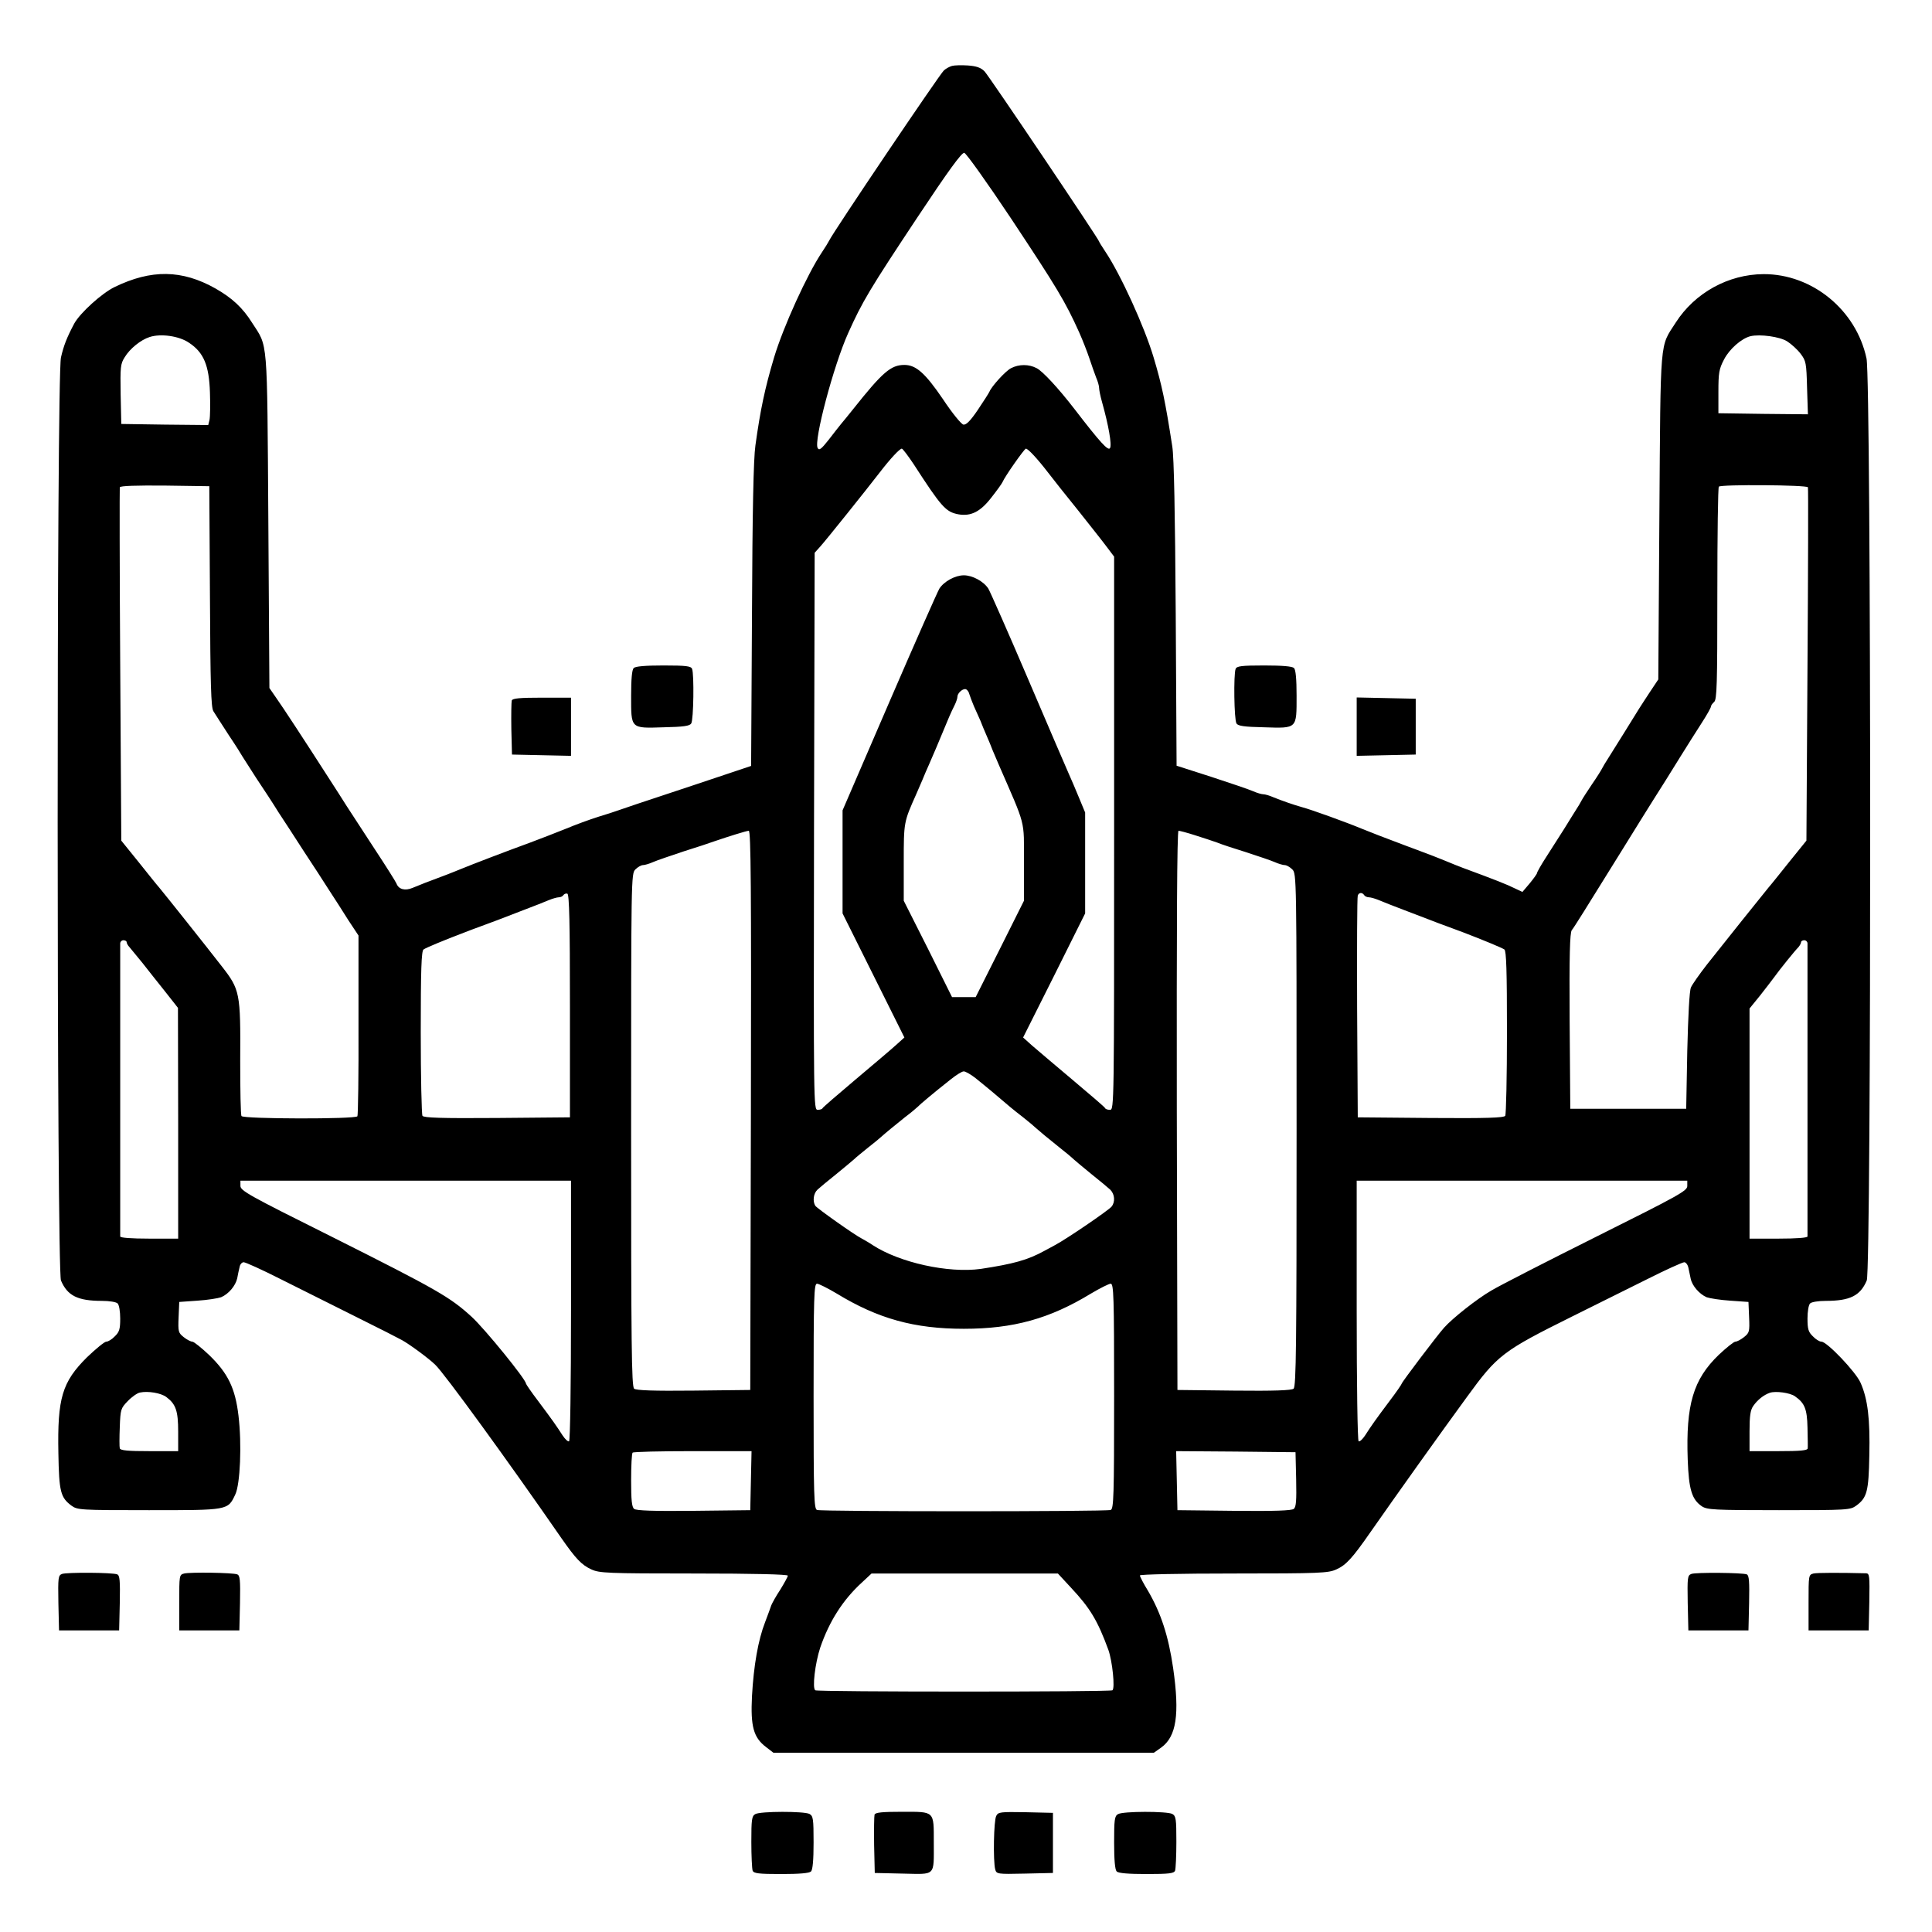
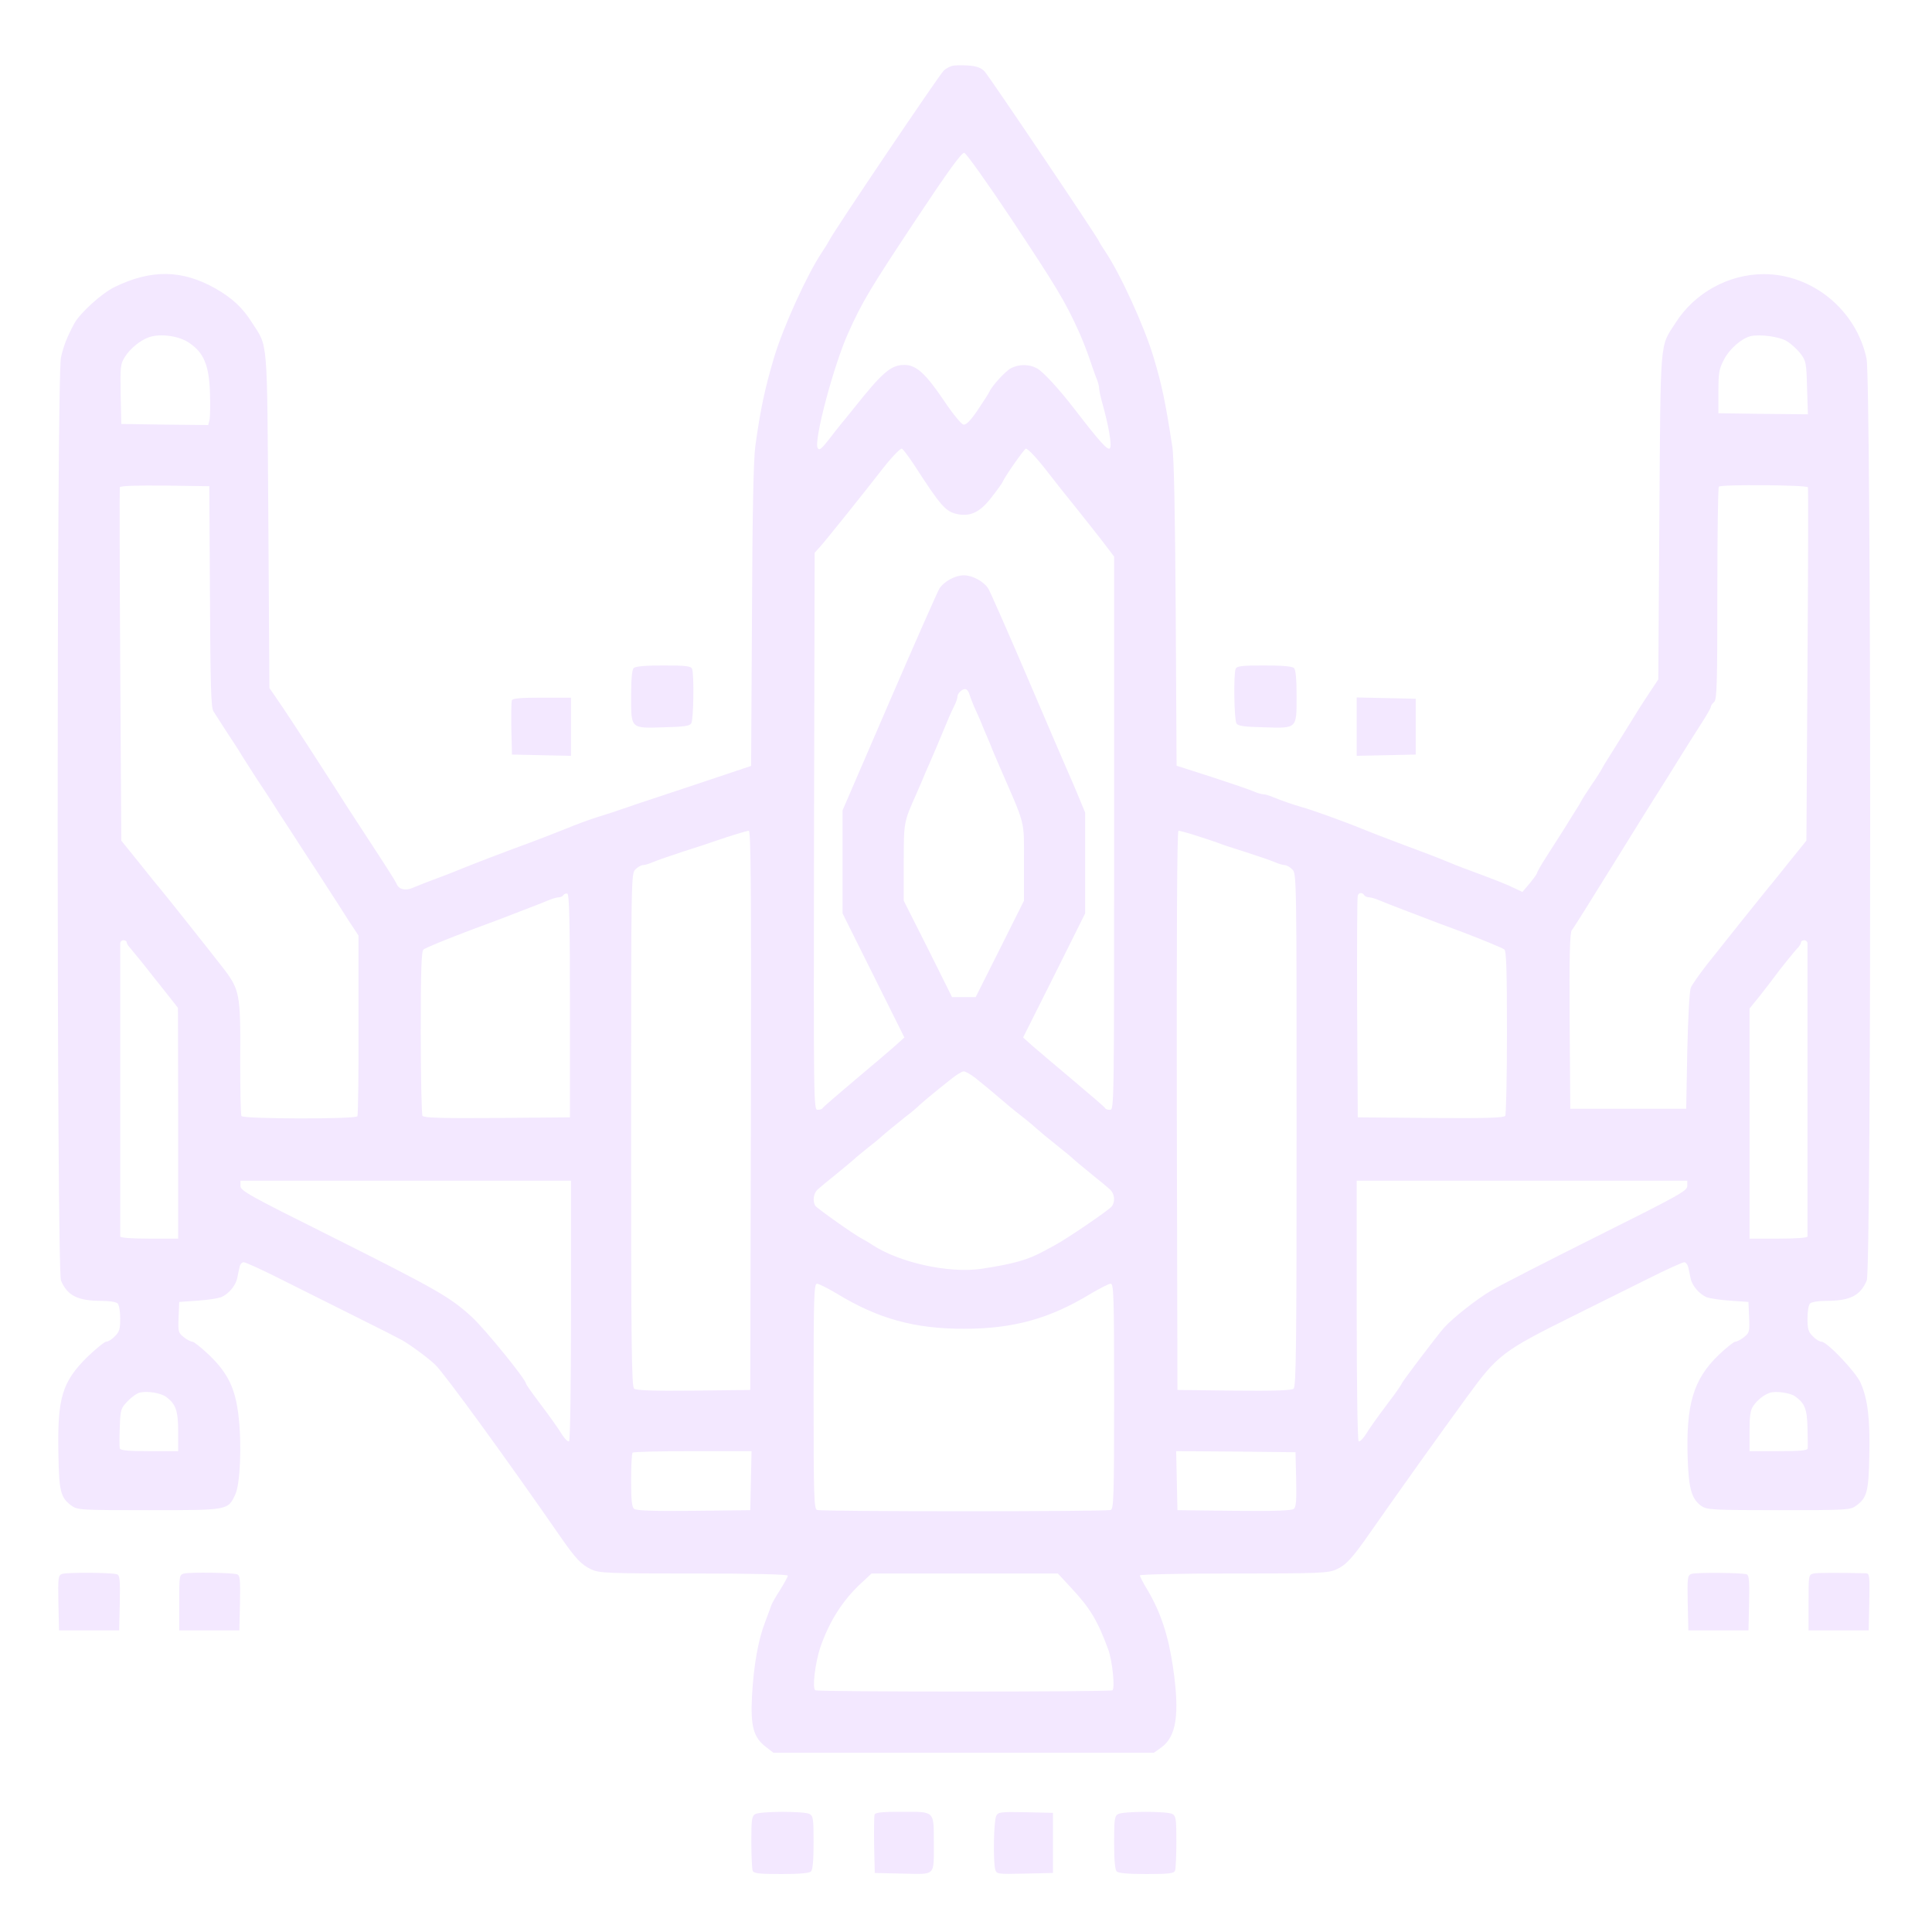
<svg xmlns="http://www.w3.org/2000/svg" width="1200" height="1200" viewBox="0 0 1200 1200" fill="none">
-   <path d="M591.333 40.933C589.867 41.333 587.6 42.533 586.267 43.733C583.6 46.133 517.6 144 515.067 149.333C514.533 150.4 512.533 153.733 510.533 156.667C501.333 170.4 486.533 202.933 480.8 222C475.067 241.2 472.267 254.533 469.2 276.667C468 284.933 467.333 317.467 467.067 382.133L466.533 475.733L432.267 487.2C392.933 500.267 390.4 501.067 384 503.333C381.467 504.267 376 506 372 507.2C365.333 509.333 358.133 512 351.333 514.8C347.067 516.533 334.4 521.467 329.333 523.333C313.6 529.067 293.467 536.8 286 539.867C284.533 540.533 280.933 541.867 278 543.067C265.467 547.733 260.4 549.733 256.267 551.467C251.6 553.467 247.6 552.4 246.267 548.8C245.867 547.733 239.733 538 232.533 527.067C225.467 516.267 217.733 504.267 215.333 500.667C213.067 496.933 208.133 489.467 204.667 484C189.6 460.533 175.467 438.933 171.467 433.333L167.333 427.333L166.667 323.333C165.867 207.733 166.533 216 156.533 200.4C150.667 191.067 144.133 185.067 133.867 179.2C113.067 167.467 94 167.2 71.2 178.267C63.2 182.133 49.733 194.4 46.133 200.933C41.467 209.733 39.6 214.533 37.867 222C35.067 234.4 35.2 788.667 37.867 795.333C41.867 804.8 48.267 808 63.333 808C67.867 808 72.133 808.667 73.067 809.6C74 810.533 74.667 814.667 74.667 818.933C74.667 825.467 74.133 827.333 71.333 830C69.6 831.867 67.2 833.333 66 833.333C64.933 833.333 59.6 837.733 54.133 842.933C38.533 858.4 35.6 868.4 36.267 902.667C36.667 926.533 37.6 930.133 44.4 935.2C48.133 937.867 49.6 938 92.4 938C142 938 141.467 938.133 146.133 928.267C149.2 921.867 150.267 897.067 148.133 879.333C146.133 862.267 141.6 852.933 129.867 841.6C125.067 837.067 120.4 833.333 119.467 833.333C118.533 833.333 116.133 832.133 114.133 830.533C110.8 827.867 110.533 827.2 110.933 818.133L111.333 808.667L122.667 807.867C128.933 807.467 135.467 806.4 137.333 805.733C142 803.733 146.267 798.667 147.333 794C147.733 791.733 148.4 788.667 148.8 787.067C149.067 785.333 150.267 784 151.333 784C152.533 784 162.8 788.667 174.4 794.533C185.867 800.267 206.933 810.8 221.067 817.867C235.333 824.933 248.133 831.467 249.733 832.4C254.533 835.067 266.133 843.6 270.267 847.6C275.733 852.667 315.467 907.333 348.667 955.333C357.6 968.133 361.2 972 367.333 974.8C372.267 977.067 377.067 977.333 431.067 977.333C468.267 977.333 489.333 977.867 489.333 978.667C489.333 979.333 487.2 983.2 484.667 987.333C482 991.333 479.6 995.733 479.067 997.067C478.667 998.267 476.933 1003.07 475.2 1007.6C470.933 1018.53 468.133 1034.4 467.067 1053.6C466.133 1072.27 468 1079.2 475.733 1085.07L480.4 1088.67H598.533H716.667L721.2 1085.47C730.667 1078.67 732.8 1064.93 728.667 1036.13C725.733 1016 721.067 1001.87 713.067 988.133C710.267 983.6 708 979.2 708 978.533C708 977.867 732.8 977.333 766.4 977.333C819.867 977.333 825.067 977.067 830 974.8C836 972.133 839.867 968 851.333 951.467C867.733 928 893.867 891.333 911.2 867.6C930.133 841.6 933.2 839.2 976.667 817.6C990.667 810.667 1011.47 800.267 1023.07 794.533C1034.67 788.667 1045.07 784 1046.13 784C1047.07 784 1048.27 785.467 1048.67 787.333C1049.07 789.2 1049.73 792.267 1050.13 794.267C1051.07 798.667 1055.47 803.733 1060 805.733C1061.87 806.4 1068.4 807.467 1074.67 807.867L1086 808.667L1086.4 818.133C1086.8 827.2 1086.53 827.867 1083.2 830.533C1081.2 832.133 1078.8 833.333 1077.87 833.333C1076.93 833.333 1072.27 837.067 1067.47 841.6C1051.73 856.8 1047.07 872.4 1048.27 906.533C1048.93 925.067 1050.8 931.333 1057.07 935.6C1060.4 937.733 1064.4 938 1104.93 938C1147.73 938 1149.2 937.867 1152.93 935.2C1159.6 930.267 1160.67 926.533 1161.07 904C1161.6 881.6 1160.13 868.933 1155.6 858.8C1152.67 852.133 1134.8 833.333 1131.33 833.333C1130.13 833.333 1127.73 831.867 1126 830C1123.2 827.333 1122.67 825.467 1122.67 818.933C1122.67 814.667 1123.33 810.533 1124.27 809.6C1125.2 808.667 1129.47 808 1134 808C1149.07 808 1155.47 804.8 1159.47 795.333C1162.4 788.267 1162.27 236.667 1159.33 222.667C1152.93 192.533 1125.6 170.133 1095.33 170.267C1073.47 170.4 1052.67 181.867 1040.8 200.4C1030.8 216 1031.47 208 1030.67 320.667L1030 422L1024.67 430C1021.73 434.4 1018.8 439.067 1018 440.267C1016.27 443.2 1001.33 467.067 998.4 471.733C997.067 473.733 995.6 476.267 995.067 477.333C994.533 478.4 991.733 482.933 988.667 487.333C985.6 491.867 982.8 496.267 982.267 497.333C981.733 498.4 980.267 500.933 978.933 502.933C977.733 504.933 974.267 510.267 971.467 514.933C968.533 519.6 963.6 527.333 960.4 532.267C957.2 537.2 954.667 541.733 954.667 542.267C954.667 542.8 952.533 545.733 950.133 548.667L945.6 554L941.067 551.867C936 549.333 928.533 546.4 908.667 539.067C905.733 538 901.6 536.267 899.333 535.333C897.2 534.4 892.933 532.8 890 531.6C887.067 530.533 882.133 528.667 879.067 527.467C875.867 526.267 871.067 524.533 868.4 523.467C862.533 521.333 849.867 516.4 846 514.8C836.4 510.8 814.667 502.933 808.667 501.333C803.467 499.867 796.533 497.467 790.933 495.2C788.533 494.133 785.733 493.333 784.667 493.333C783.6 493.333 780.8 492.533 778.4 491.467C776 490.4 764.267 486.4 752.4 482.533L730.8 475.6L730.267 381.467C729.867 318.533 729.2 284 728.133 277.333C723.733 248.933 721.733 239.467 716.533 222C710.8 202.8 696 170.4 686.533 156.267C684.4 153.067 682.667 150.267 682.667 150C682.667 148.8 614.133 46.933 611.467 44.267C609.2 42 606.533 41.067 601.2 40.667C597.2 40.4 592.8 40.533 591.333 40.933ZM627.733 135.333C656.267 178.4 661.6 187.067 670.4 206.667C672.533 211.467 675.333 218.667 676.667 222.667C678 226.667 679.867 232 680.8 234.4C681.867 236.8 682.667 239.733 682.667 240.933C682.667 242.133 683.467 246.133 684.533 249.867C688.533 264.133 690.667 276.267 689.467 278.267C688.4 280.4 683.333 274.8 667.333 254C657.467 241.2 647.6 230.533 643.867 228.667C639.067 226.133 632.933 226.133 628 228.667C624.533 230.4 615.867 240 614.533 243.333C614.267 244 611.067 249.067 607.467 254.4C602.8 261.333 600.133 264 598.4 263.733C597.067 263.467 591.467 256.667 585.733 248C574.667 231.733 568.933 226.667 561.733 226.667C553.333 226.667 548.133 231.2 530 254C527.067 257.6 523.733 261.867 522.4 263.333C521.2 264.8 517.733 269.2 514.667 273.2C510.133 278.933 508.8 280 507.867 278.267C505.333 273.867 517.733 227.067 526.8 206.933C535.6 187.333 540.133 179.733 569.867 134.933C589.067 106 597.333 94.667 598.933 94.933C600.133 95.2 613.067 113.333 627.733 135.333ZM117.467 212.933C126.533 218.933 129.867 226.933 130.4 243.733C130.667 251.333 130.533 258.933 130.133 260.8L129.333 264L102.267 263.733L75.333 263.333L74.933 244.933C74.667 228 74.8 226 77.467 221.867C80.667 216.533 87.467 211.067 92.933 209.333C99.867 207.067 111.333 208.667 117.467 212.933ZM1110 212C1112.53 213.6 1116.4 217.067 1118.4 219.733C1121.73 224.133 1122 225.333 1122.4 240.933L1122.93 257.333L1095.07 257.067L1067.33 256.667V243.333C1067.33 231.6 1067.73 229.2 1070.8 223.333C1074.13 216.8 1081.73 210.133 1087.33 208.8C1093.2 207.467 1105.33 209.067 1110 212ZM567.467 288.267C584.8 315.067 587.467 318 595.333 319.467C603.067 320.8 608.933 317.867 615.733 309.067C619.2 304.667 622.267 300.4 622.667 299.467C624 296.133 636.267 278.667 637.2 278.667C638.533 278.667 644.267 284.8 650.933 293.467C654.133 297.6 662.4 308.133 669.467 316.8C676.4 325.6 684.4 335.6 687.067 339.2L692 345.733V517.467C692 686 692 689.333 689.467 689.333C688 689.333 686.667 688.933 686.4 688.267C686.267 687.733 677.067 679.867 666.133 670.667C655.2 661.467 643.867 651.867 640.8 649.2L635.467 644.4L654.8 605.867L674 567.333V536V504.667L670.133 495.333C668 490.133 665.2 483.6 663.867 480.667C662.533 477.733 651.2 451.333 638.667 422C626.133 392.667 614.933 367.333 613.867 365.6C610.933 361.067 604 357.333 598.667 357.333C593.333 357.333 586.4 361.067 583.467 365.6C582.4 367.333 568.4 398.933 552.4 436L523.333 503.333V535.333V567.333L542.533 605.867L561.733 644.4L556.4 649.2C553.467 651.867 542.133 661.467 531.2 670.667C520.267 679.867 511.2 687.733 510.933 688.267C510.667 688.933 509.333 689.333 507.867 689.333C505.333 689.333 505.333 686.4 505.6 516.267L506 343.333L509.6 339.333C513.733 334.667 537.867 304.533 546.4 293.467C553.067 284.8 558.8 278.667 560.133 278.667C560.667 278.667 564 283.067 567.467 288.267ZM130.4 370.4C130.667 425.467 131.067 439.333 132.533 441.733C133.467 443.333 137.867 450 142.133 456.667C146.533 463.2 150.267 469.2 150.667 470C151.067 470.667 154.933 476.667 159.2 483.333C163.6 489.867 169.867 499.467 173.067 504.667C176.4 509.733 183.467 520.533 188.667 528.667C194 536.667 200.933 547.467 204.267 552.667C207.6 557.733 213.067 566.267 216.4 571.6L222.667 581.067V636.533C222.8 667.067 222.4 692.667 222 693.333C220.8 695.2 151.067 695.067 150 693.2C149.467 692.533 149.2 677.067 149.2 658.933C149.467 616.533 149.067 614.667 137.6 600C128.4 588.133 102.933 556.133 98.933 551.333C97.6 549.867 91.867 542.667 86 535.333L75.333 522.133L74.667 413.067C74.267 353.067 74.267 303.333 74.4 302.667C74.8 301.733 84.667 301.467 102.4 301.6L130 302L130.4 370.4ZM1122.93 302.667C1123.2 303.333 1123.07 353.067 1122.67 413.067L1122 522.133L1111.33 535.333C1105.47 542.667 1099.73 549.867 1098.4 551.333C1095.2 555.2 1070.13 586.533 1060.13 599.2C1055.47 605.2 1051.07 611.467 1050.27 613.333C1049.33 615.333 1048.53 630.933 1048 652.667L1047.33 688.667H1011.33H975.333L974.933 634.133C974.667 593.733 975.067 579.2 976.267 577.733C977.733 576 984.4 565.2 1006.93 528.933C1012.27 520.267 1017.6 511.733 1018.67 510C1019.73 508.267 1023.33 502.533 1026.67 497.2C1030 492 1033.6 486.267 1034.67 484.533C1035.73 482.8 1039.87 476.133 1043.87 469.733C1047.87 463.333 1053.73 454 1056.93 449.067C1060.13 444.133 1062.67 439.6 1062.67 438.933C1062.67 438.267 1063.6 436.933 1064.67 436C1066.4 434.533 1066.67 425.467 1066.67 368.667C1066.67 332.667 1067.07 302.667 1067.6 302.267C1069.07 300.8 1122.4 301.2 1122.93 302.667ZM602 430.933C602.533 432.667 603.867 436.133 604.933 438.667C606.133 441.2 607.867 445.333 608.933 447.6C609.867 450 611.6 454.267 612.8 456.933C614 459.733 615.733 463.733 616.533 466C617.467 468.133 619.2 472.267 620.4 475.067C637.333 514 636 508.533 636 535.6V559.467L621.067 589.333L606 619.333H598.667H591.333L576.4 589.333L561.333 559.467V535.6C561.333 510.533 561.333 510.667 569.067 493.333C570.133 490.8 572 486.667 572.933 484.4C573.867 482 575.733 477.733 576.933 475.067C580.4 467.2 582.933 461.067 584.933 456.267C588.533 447.467 590.933 441.867 592.8 438.267C593.867 436.133 594.667 433.733 594.667 432.8C594.667 430.667 597.467 428 599.467 428C600.4 428 601.6 429.333 602 430.933ZM466.4 689.6L466 863.333L430.8 863.733C406 864 395.067 863.6 393.867 862.533C392.267 861.2 392 835.2 392 701.867C392 544.4 392 542.667 394.667 540C396.133 538.533 398.267 537.333 399.333 537.333C400.4 537.333 403.2 536.533 405.6 535.467C408 534.4 416.667 531.467 424.667 528.8C432.8 526.267 441.2 523.467 443.333 522.667C453.067 519.333 463.467 516.133 465.067 516C466.4 516 466.667 551.2 466.4 689.6ZM742.267 518.8C747.333 520.4 753.467 522.4 756 523.333C758.533 524.4 766.667 527.067 774 529.333C781.333 531.733 789.333 534.4 791.733 535.467C794.133 536.533 796.933 537.333 798 537.333C799.067 537.333 801.2 538.533 802.667 540C805.333 542.667 805.333 544.4 805.333 701.867C805.333 835.2 805.067 861.2 803.467 862.533C802.267 863.6 791.333 864 766.533 863.733L731.333 863.333L730.933 689.6C730.8 576.533 731.067 516 732 516C732.667 516 737.333 517.2 742.267 518.8ZM354 624.8V694L308.8 694.4C273.467 694.667 263.333 694.267 262.4 693.067C261.867 692.133 261.333 668.8 261.333 641.2C261.333 602.533 261.733 590.667 263.067 589.733C264.533 588.667 275.733 584 288.4 579.2C291.067 578.133 295.733 576.4 298.667 575.333C301.6 574.267 306.267 572.533 309.067 571.467C311.733 570.4 319.067 567.6 325.333 565.2C331.6 562.8 338.533 560.133 340.933 559.067C343.2 558.133 346 557.333 347.067 557.333C348.267 557.333 349.6 556.667 350 555.867C350.533 555.2 351.6 554.8 352.4 555.067C353.6 555.467 354 573.467 354 624.8ZM847.333 556C847.733 556.667 849.067 557.333 850.267 557.333C851.333 557.333 854.133 558.133 856.4 559.067C858.8 560.133 865.733 562.8 872 565.2C878.267 567.6 885.6 570.4 888.4 571.467C891.067 572.533 895.733 574.267 898.667 575.333C901.6 576.4 906.267 578.133 909.067 579.2C921.6 584 932.8 588.667 934.4 589.733C935.6 590.667 936 602.533 936 641.2C936 668.8 935.467 692.133 934.933 693.067C934 694.267 923.867 694.667 888.533 694.4L843.333 694L842.933 626C842.8 588.533 842.933 557.2 843.333 556.267C844 554.267 846.133 554.133 847.333 556ZM78.667 585.2C78.667 585.867 79.467 587.333 80.4 588.267C81.2 589.2 84.8 593.6 88.4 598C91.867 602.4 98.267 610.533 102.667 616L110.533 626L110.667 697.6V769.333H92.667C81.6 769.333 74.667 768.8 74.667 768C74.667 767.2 74.667 726.4 74.667 677.333C74.667 628.133 74.667 587.067 74.667 586C74.667 584.933 75.6 584 76.667 584C77.733 584 78.667 584.533 78.667 585.2ZM1122.67 586C1122.67 587.067 1122.67 628.133 1122.67 677.333C1122.67 726.4 1122.67 767.2 1122.67 768C1122.67 768.8 1115.73 769.333 1104.67 769.333H1086.67V697.867V626.4L1093.07 618.533C1096.53 614.133 1100.53 608.933 1102 606.933C1105.33 602.267 1114.8 590.533 1117.07 588.267C1117.87 587.333 1118.67 585.867 1118.67 585.2C1118.67 584.533 1119.6 584 1120.67 584C1121.73 584 1122.67 584.933 1122.67 586ZM605.867 669.6C608.8 672 613.467 675.733 616.133 678C626.933 687.2 628.933 688.933 635.333 693.867C639.067 696.8 642.667 699.867 643.467 700.667C645.867 702.8 650.8 706.933 658 712.667C661.733 715.6 665.6 718.8 666.8 720C668 721.067 673.067 725.333 678 729.333C683.067 733.333 688.267 737.733 689.6 738.933C692.4 741.733 692.8 746.533 690.4 749.467C688.4 751.867 662.4 769.6 655.333 773.333C653.867 774.133 650.933 775.733 648.667 776.933C638.267 782.667 629.333 785.067 609.2 788.133C589.067 790.933 558.8 784.267 542 773.333C539.867 771.867 536.8 770.133 535.333 769.333C530.8 767.067 507.467 750.533 506.4 748.933C504.667 746.133 505.2 741.333 507.733 738.933C509.067 737.733 514.267 733.333 519.333 729.333C524.267 725.333 529.333 721.067 530.533 720C531.733 718.8 535.733 715.6 539.333 712.667C543.067 709.733 546.667 706.8 547.467 706C550.133 703.6 555.2 699.467 562 694C565.733 691.2 569.333 688.133 570 687.467C571.333 686 579.733 678.933 590.533 670.4C593.867 667.733 597.467 665.467 598.533 665.467C599.467 665.333 602.8 667.2 605.867 669.6ZM354.667 813.867C354.667 860.4 354.133 894.8 353.467 895.2C352.8 895.6 351.067 894 349.467 891.6C345.6 885.6 343.2 882.133 334.4 870.4C330.133 864.8 326.667 859.733 326.667 859.333C326.667 856.8 301.333 825.6 292.933 817.867C279.467 805.6 271.867 801.2 205.733 768C154.4 742.4 149.333 739.6 149.333 736.533V733.333H252H354.667V813.867ZM1048 736.667C1048 739.6 1043.07 742.4 991.733 768C960.8 783.467 931.333 798.533 926.267 801.6C917.467 806.667 902.133 818.8 896.933 824.667C892.533 829.6 870.667 858.533 870.667 859.333C870.667 859.733 867.2 864.8 862.933 870.4C854.133 882.133 851.733 885.6 847.867 891.6C846.267 894 844.533 895.6 843.867 895.2C843.2 894.8 842.667 860.4 842.667 813.867V733.333H945.333H1048V736.667ZM519.733 803.467C545.333 819.067 567.867 825.333 598.667 825.333C629.467 825.333 652 819.067 677.6 803.467C683.2 800.133 688.8 797.333 689.867 797.333C691.733 797.333 692 804.667 692 867.2C692 929.6 691.733 937.2 689.867 937.867C687.2 938.933 510.133 938.933 507.467 937.867C505.6 937.2 505.333 929.6 505.333 867.2C505.333 804.667 505.6 797.333 507.467 797.333C508.533 797.333 514.133 800.133 519.733 803.467ZM103.333 867.733C109.2 872.133 110.667 876.267 110.667 889.2V901.333H92.8C79.733 901.333 74.8 900.933 74.4 899.6C74.133 898.8 74.133 892.8 74.4 886.4C74.8 875.333 75.067 874.667 79.333 870.267C81.867 867.6 85.333 865.2 86.933 864.933C91.867 863.867 100 865.2 103.333 867.733ZM1114.8 867.2C1120.93 871.467 1122.4 875.067 1122.67 886.667C1122.8 892.933 1122.93 898.8 1122.8 899.6C1122.67 900.933 1118.13 901.333 1104.67 901.333H1086.67V888.933C1086.67 879.467 1087.2 875.867 1088.93 873.333C1091.6 869.467 1095.47 866.4 1099.33 865.067C1102.93 863.867 1111.73 865.067 1114.8 867.2ZM466.4 919.6L466 938L430.8 938.4C406 938.667 395.067 938.267 393.867 937.2C392.4 936 392 931.6 392 919.333C392 910.4 392.4 902.667 392.933 902.267C393.333 901.733 410.133 901.333 430.267 901.333H466.8L466.4 919.6ZM805.067 918.8C805.333 932 805.067 936 803.6 937.2C802.267 938.267 791.733 938.667 766.533 938.4L731.333 938L730.933 919.6L730.533 901.333L767.6 901.6L804.667 902L805.067 918.8ZM665.333 986.267C677.067 998.8 681.733 1006.53 688.4 1024.67C690.933 1031.73 692.667 1048.8 690.933 1049.87C689.067 1050.93 508.267 1050.93 506.4 1049.87C504.4 1048.67 506.267 1033.07 509.467 1023.33C515.067 1007.07 523.467 993.733 535.467 982.8L541.333 977.333H599.2H657.067L665.333 986.267Z" fill="black" />
-   <path d="M393.6 414.933C392.533 416 392 421.733 392 432.133C392 452.8 391.467 452.4 412.267 451.733C424.533 451.467 428.4 450.933 429.333 449.333C430.8 447.2 431.2 418.8 429.867 415.467C429.2 413.733 426.267 413.333 412.133 413.333C400.8 413.333 394.667 413.867 393.6 414.933Z" fill="black" />
-   <path d="M767.467 415.467C766.133 418.8 766.533 447.2 768 449.333C768.933 450.933 772.8 451.467 785.067 451.733C805.867 452.4 805.333 452.8 805.333 432.133C805.333 421.733 804.8 416 803.733 414.933C802.667 413.867 796.533 413.333 785.2 413.333C771.067 413.333 768.133 413.733 767.467 415.467Z" fill="black" />
-   <path d="M317.867 435.067C317.6 436 317.467 444 317.6 452.8L318 468.667L336.4 469.067L354.667 469.467V451.333V433.333H336.667C322.933 433.333 318.4 433.733 317.867 435.067Z" fill="black" />
-   <path d="M842.667 451.333V469.467L861.067 469.067L879.333 468.667V451.333V434L861.067 433.6L842.667 433.2V451.333Z" fill="black" />
-   <path d="M38.533 977.6C36.133 978.533 36 979.733 36.267 995.6L36.666 1012.67H55.333H74L74.4 995.6C74.666 981.733 74.4 978.533 72.8 977.867C69.867 976.667 41.467 976.533 38.533 977.6Z" fill="black" />
-   <path d="M114.4 977.333C111.333 978.133 111.333 978.4 111.333 995.333V1012.67H130H148.667L149.067 995.6C149.333 981.2 149.067 978.533 147.333 977.867C144.667 976.8 118.4 976.4 114.4 977.333Z" fill="black" />
-   <path d="M1050.53 977.6C1048.13 978.533 1048 979.733 1048.27 995.6L1048.67 1012.67H1067.33H1086L1086.4 995.6C1086.67 982.4 1086.4 978.4 1084.93 977.867C1082.13 976.8 1053.33 976.533 1050.53 977.6Z" fill="black" />
-   <path d="M1126.4 977.333C1123.33 978.133 1123.33 978.4 1123.33 995.333V1012.67H1142H1160.67L1161.07 994.933C1161.33 978.8 1161.2 977.333 1159.07 977.2C1142.93 976.8 1128.93 976.8 1126.4 977.333Z" fill="black" />
-   <path d="M469.067 1126.8C466.933 1128 466.667 1130.27 466.667 1144C466.667 1152.67 467.067 1160.67 467.467 1161.87C468.133 1163.6 471.067 1164 485.2 1164C496.533 1164 502.667 1163.47 503.733 1162.4C504.8 1161.33 505.333 1155.33 505.333 1144.4C505.333 1129.6 505.067 1128 502.8 1126.67C499.467 1124.93 472.133 1124.93 469.067 1126.8Z" fill="black" />
-   <path d="M543.2 1127.07C542.933 1128 542.8 1136.53 542.933 1146.13L543.333 1163.33L560.8 1163.73C581.467 1164.13 580 1165.73 580 1144.27C580 1124.67 580.667 1125.33 560.533 1125.33C548.133 1125.33 543.733 1125.73 543.2 1127.07Z" fill="black" />
-   <path d="M618.8 1127.87C617.2 1130.67 616.8 1156 618.133 1161.07C618.933 1164 619.333 1164.13 636.533 1163.73L654 1163.33V1144.67V1126L637.067 1125.6C621.333 1125.33 620 1125.47 618.8 1127.87Z" fill="black" />
-   <path d="M694.4 1126.8C692.267 1128 692 1130.27 692 1144.4C692 1155.33 692.533 1161.33 693.6 1162.4C694.667 1163.47 700.8 1164 712.133 1164C726.267 1164 729.2 1163.6 729.867 1161.87C730.267 1160.67 730.667 1152.67 730.667 1144C730.667 1129.6 730.4 1128 728.133 1126.67C724.8 1124.93 697.467 1124.93 694.4 1126.8Z" fill="black" />
+   <path d="M591.333 40.933C589.867 41.333 587.6 42.533 586.267 43.733C583.6 46.133 517.6 144 515.067 149.333C514.533 150.4 512.533 153.733 510.533 156.667C501.333 170.4 486.533 202.933 480.8 222C475.067 241.2 472.267 254.533 469.2 276.667C468 284.933 467.333 317.467 467.067 382.133L466.533 475.733L432.267 487.2C392.933 500.267 390.4 501.067 384 503.333C381.467 504.267 376 506 372 507.2C365.333 509.333 358.133 512 351.333 514.8C347.067 516.533 334.4 521.467 329.333 523.333C313.6 529.067 293.467 536.8 286 539.867C284.533 540.533 280.933 541.867 278 543.067C265.467 547.733 260.4 549.733 256.267 551.467C251.6 553.467 247.6 552.4 246.267 548.8C245.867 547.733 239.733 538 232.533 527.067C225.467 516.267 217.733 504.267 215.333 500.667C213.067 496.933 208.133 489.467 204.667 484C189.6 460.533 175.467 438.933 171.467 433.333L167.333 427.333L166.667 323.333C165.867 207.733 166.533 216 156.533 200.4C150.667 191.067 144.133 185.067 133.867 179.2C113.067 167.467 94 167.2 71.2 178.267C63.2 182.133 49.733 194.4 46.133 200.933C41.467 209.733 39.6 214.533 37.867 222C35.067 234.4 35.2 788.667 37.867 795.333C41.867 804.8 48.267 808 63.333 808C67.867 808 72.133 808.667 73.067 809.6C74 810.533 74.667 814.667 74.667 818.933C74.667 825.467 74.133 827.333 71.333 830C69.6 831.867 67.2 833.333 66 833.333C64.933 833.333 59.6 837.733 54.133 842.933C38.533 858.4 35.6 868.4 36.267 902.667C36.667 926.533 37.6 930.133 44.4 935.2C48.133 937.867 49.6 938 92.4 938C142 938 141.467 938.133 146.133 928.267C149.2 921.867 150.267 897.067 148.133 879.333C146.133 862.267 141.6 852.933 129.867 841.6C125.067 837.067 120.4 833.333 119.467 833.333C118.533 833.333 116.133 832.133 114.133 830.533C110.8 827.867 110.533 827.2 110.933 818.133L111.333 808.667L122.667 807.867C128.933 807.467 135.467 806.4 137.333 805.733C142 803.733 146.267 798.667 147.333 794C147.733 791.733 148.4 788.667 148.8 787.067C149.067 785.333 150.267 784 151.333 784C152.533 784 162.8 788.667 174.4 794.533C185.867 800.267 206.933 810.8 221.067 817.867C235.333 824.933 248.133 831.467 249.733 832.4C254.533 835.067 266.133 843.6 270.267 847.6C275.733 852.667 315.467 907.333 348.667 955.333C357.6 968.133 361.2 972 367.333 974.8C372.267 977.067 377.067 977.333 431.067 977.333C468.267 977.333 489.333 977.867 489.333 978.667C489.333 979.333 487.2 983.2 484.667 987.333C482 991.333 479.6 995.733 479.067 997.067C478.667 998.267 476.933 1003.07 475.2 1007.6C470.933 1018.53 468.133 1034.4 467.067 1053.6C466.133 1072.27 468 1079.2 475.733 1085.07L480.4 1088.67H598.533H716.667L721.2 1085.47C730.667 1078.67 732.8 1064.93 728.667 1036.13C725.733 1016 721.067 1001.87 713.067 988.133C710.267 983.6 708 979.2 708 978.533C708 977.867 732.8 977.333 766.4 977.333C819.867 977.333 825.067 977.067 830 974.8C836 972.133 839.867 968 851.333 951.467C867.733 928 893.867 891.333 911.2 867.6C930.133 841.6 933.2 839.2 976.667 817.6C990.667 810.667 1011.47 800.267 1023.07 794.533C1034.67 788.667 1045.07 784 1046.13 784C1047.07 784 1048.27 785.467 1048.67 787.333C1049.07 789.2 1049.73 792.267 1050.13 794.267C1051.07 798.667 1055.47 803.733 1060 805.733C1061.87 806.4 1068.4 807.467 1074.67 807.867L1086 808.667L1086.4 818.133C1086.8 827.2 1086.53 827.867 1083.2 830.533C1081.2 832.133 1078.8 833.333 1077.87 833.333C1076.93 833.333 1072.27 837.067 1067.47 841.6C1051.73 856.8 1047.07 872.4 1048.27 906.533C1048.93 925.067 1050.8 931.333 1057.07 935.6C1060.4 937.733 1064.4 938 1104.93 938C1147.73 938 1149.2 937.867 1152.93 935.2C1159.6 930.267 1160.67 926.533 1161.07 904C1161.6 881.6 1160.13 868.933 1155.6 858.8C1152.67 852.133 1134.8 833.333 1131.33 833.333C1130.13 833.333 1127.73 831.867 1126 830C1123.2 827.333 1122.67 825.467 1122.67 818.933C1122.67 814.667 1123.33 810.533 1124.27 809.6C1125.2 808.667 1129.47 808 1134 808C1149.07 808 1155.47 804.8 1159.47 795.333C1162.4 788.267 1162.27 236.667 1159.33 222.667C1152.93 192.533 1125.6 170.133 1095.33 170.267C1073.47 170.4 1052.67 181.867 1040.8 200.4C1030.8 216 1031.47 208 1030.67 320.667L1030 422L1024.67 430C1021.73 434.4 1018.8 439.067 1018 440.267C1016.27 443.2 1001.33 467.067 998.4 471.733C997.067 473.733 995.6 476.267 995.067 477.333C994.533 478.4 991.733 482.933 988.667 487.333C985.6 491.867 982.8 496.267 982.267 497.333C981.733 498.4 980.267 500.933 978.933 502.933C977.733 504.933 974.267 510.267 971.467 514.933C968.533 519.6 963.6 527.333 960.4 532.267C957.2 537.2 954.667 541.733 954.667 542.267C954.667 542.8 952.533 545.733 950.133 548.667L945.6 554L941.067 551.867C936 549.333 928.533 546.4 908.667 539.067C905.733 538 901.6 536.267 899.333 535.333C897.2 534.4 892.933 532.8 890 531.6C887.067 530.533 882.133 528.667 879.067 527.467C875.867 526.267 871.067 524.533 868.4 523.467C862.533 521.333 849.867 516.4 846 514.8C836.4 510.8 814.667 502.933 808.667 501.333C803.467 499.867 796.533 497.467 790.933 495.2C788.533 494.133 785.733 493.333 784.667 493.333C783.6 493.333 780.8 492.533 778.4 491.467C776 490.4 764.267 486.4 752.4 482.533L730.8 475.6L730.267 381.467C729.867 318.533 729.2 284 728.133 277.333C723.733 248.933 721.733 239.467 716.533 222C710.8 202.8 696 170.4 686.533 156.267C684.4 153.067 682.667 150.267 682.667 150C682.667 148.8 614.133 46.933 611.467 44.267C609.2 42 606.533 41.067 601.2 40.667C597.2 40.4 592.8 40.533 591.333 40.933ZM627.733 135.333C656.267 178.4 661.6 187.067 670.4 206.667C672.533 211.467 675.333 218.667 676.667 222.667C678 226.667 679.867 232 680.8 234.4C681.867 236.8 682.667 239.733 682.667 240.933C682.667 242.133 683.467 246.133 684.533 249.867C688.533 264.133 690.667 276.267 689.467 278.267C688.4 280.4 683.333 274.8 667.333 254C657.467 241.2 647.6 230.533 643.867 228.667C639.067 226.133 632.933 226.133 628 228.667C624.533 230.4 615.867 240 614.533 243.333C614.267 244 611.067 249.067 607.467 254.4C602.8 261.333 600.133 264 598.4 263.733C597.067 263.467 591.467 256.667 585.733 248C574.667 231.733 568.933 226.667 561.733 226.667C553.333 226.667 548.133 231.2 530 254C527.067 257.6 523.733 261.867 522.4 263.333C521.2 264.8 517.733 269.2 514.667 273.2C510.133 278.933 508.8 280 507.867 278.267C505.333 273.867 517.733 227.067 526.8 206.933C535.6 187.333 540.133 179.733 569.867 134.933C589.067 106 597.333 94.667 598.933 94.933C600.133 95.2 613.067 113.333 627.733 135.333ZM117.467 212.933C126.533 218.933 129.867 226.933 130.4 243.733C130.667 251.333 130.533 258.933 130.133 260.8L129.333 264L102.267 263.733L75.333 263.333L74.933 244.933C74.667 228 74.8 226 77.467 221.867C80.667 216.533 87.467 211.067 92.933 209.333C99.867 207.067 111.333 208.667 117.467 212.933ZM1110 212C1112.53 213.6 1116.4 217.067 1118.4 219.733C1121.73 224.133 1122 225.333 1122.4 240.933L1122.93 257.333L1095.07 257.067L1067.33 256.667V243.333C1067.33 231.6 1067.73 229.2 1070.8 223.333C1074.13 216.8 1081.73 210.133 1087.33 208.8C1093.2 207.467 1105.33 209.067 1110 212ZM567.467 288.267C584.8 315.067 587.467 318 595.333 319.467C603.067 320.8 608.933 317.867 615.733 309.067C619.2 304.667 622.267 300.4 622.667 299.467C624 296.133 636.267 278.667 637.2 278.667C638.533 278.667 644.267 284.8 650.933 293.467C654.133 297.6 662.4 308.133 669.467 316.8C676.4 325.6 684.4 335.6 687.067 339.2L692 345.733V517.467C692 686 692 689.333 689.467 689.333C688 689.333 686.667 688.933 686.4 688.267C686.267 687.733 677.067 679.867 666.133 670.667C655.2 661.467 643.867 651.867 640.8 649.2L635.467 644.4L654.8 605.867L674 567.333V536V504.667L670.133 495.333C668 490.133 665.2 483.6 663.867 480.667C662.533 477.733 651.2 451.333 638.667 422C626.133 392.667 614.933 367.333 613.867 365.6C610.933 361.067 604 357.333 598.667 357.333C593.333 357.333 586.4 361.067 583.467 365.6C582.4 367.333 568.4 398.933 552.4 436L523.333 503.333V535.333V567.333L542.533 605.867L561.733 644.4L556.4 649.2C553.467 651.867 542.133 661.467 531.2 670.667C520.267 679.867 511.2 687.733 510.933 688.267C510.667 688.933 509.333 689.333 507.867 689.333C505.333 689.333 505.333 686.4 505.6 516.267L506 343.333L509.6 339.333C513.733 334.667 537.867 304.533 546.4 293.467C553.067 284.8 558.8 278.667 560.133 278.667C560.667 278.667 564 283.067 567.467 288.267ZM130.4 370.4C130.667 425.467 131.067 439.333 132.533 441.733C133.467 443.333 137.867 450 142.133 456.667C146.533 463.2 150.267 469.2 150.667 470C151.067 470.667 154.933 476.667 159.2 483.333C163.6 489.867 169.867 499.467 173.067 504.667C176.4 509.733 183.467 520.533 188.667 528.667C194 536.667 200.933 547.467 204.267 552.667C207.6 557.733 213.067 566.267 216.4 571.6L222.667 581.067V636.533C222.8 667.067 222.4 692.667 222 693.333C220.8 695.2 151.067 695.067 150 693.2C149.467 692.533 149.2 677.067 149.2 658.933C149.467 616.533 149.067 614.667 137.6 600C128.4 588.133 102.933 556.133 98.933 551.333C97.6 549.867 91.867 542.667 86 535.333L75.333 522.133L74.667 413.067C74.267 353.067 74.267 303.333 74.4 302.667C74.8 301.733 84.667 301.467 102.4 301.6L130 302L130.4 370.4ZM1122.93 302.667C1123.2 303.333 1123.07 353.067 1122.67 413.067L1122 522.133L1111.33 535.333C1105.47 542.667 1099.73 549.867 1098.4 551.333C1095.2 555.2 1070.13 586.533 1060.13 599.2C1055.47 605.2 1051.07 611.467 1050.27 613.333C1049.33 615.333 1048.53 630.933 1048 652.667L1047.33 688.667H1011.33H975.333L974.933 634.133C974.667 593.733 975.067 579.2 976.267 577.733C977.733 576 984.4 565.2 1006.93 528.933C1012.27 520.267 1017.6 511.733 1018.67 510C1019.73 508.267 1023.33 502.533 1026.67 497.2C1030 492 1033.6 486.267 1034.67 484.533C1035.73 482.8 1039.87 476.133 1043.87 469.733C1047.87 463.333 1053.73 454 1056.93 449.067C1060.13 444.133 1062.67 439.6 1062.67 438.933C1062.67 438.267 1063.6 436.933 1064.67 436C1066.4 434.533 1066.67 425.467 1066.67 368.667C1066.67 332.667 1067.07 302.667 1067.6 302.267C1069.07 300.8 1122.4 301.2 1122.93 302.667ZM602 430.933C602.533 432.667 603.867 436.133 604.933 438.667C606.133 441.2 607.867 445.333 608.933 447.6C609.867 450 611.6 454.267 612.8 456.933C614 459.733 615.733 463.733 616.533 466C617.467 468.133 619.2 472.267 620.4 475.067C637.333 514 636 508.533 636 535.6V559.467L621.067 589.333L606 619.333H598.667H591.333L576.4 589.333L561.333 559.467V535.6C561.333 510.533 561.333 510.667 569.067 493.333C570.133 490.8 572 486.667 572.933 484.4C573.867 482 575.733 477.733 576.933 475.067C580.4 467.2 582.933 461.067 584.933 456.267C588.533 447.467 590.933 441.867 592.8 438.267C593.867 436.133 594.667 433.733 594.667 432.8C594.667 430.667 597.467 428 599.467 428C600.4 428 601.6 429.333 602 430.933ZM466.4 689.6L466 863.333L430.8 863.733C406 864 395.067 863.6 393.867 862.533C392.267 861.2 392 835.2 392 701.867C392 544.4 392 542.667 394.667 540C396.133 538.533 398.267 537.333 399.333 537.333C400.4 537.333 403.2 536.533 405.6 535.467C408 534.4 416.667 531.467 424.667 528.8C432.8 526.267 441.2 523.467 443.333 522.667C453.067 519.333 463.467 516.133 465.067 516C466.4 516 466.667 551.2 466.4 689.6ZM742.267 518.8C747.333 520.4 753.467 522.4 756 523.333C758.533 524.4 766.667 527.067 774 529.333C781.333 531.733 789.333 534.4 791.733 535.467C794.133 536.533 796.933 537.333 798 537.333C799.067 537.333 801.2 538.533 802.667 540C805.333 542.667 805.333 544.4 805.333 701.867C805.333 835.2 805.067 861.2 803.467 862.533C802.267 863.6 791.333 864 766.533 863.733L731.333 863.333L730.933 689.6C730.8 576.533 731.067 516 732 516C732.667 516 737.333 517.2 742.267 518.8ZM354 624.8V694L308.8 694.4C273.467 694.667 263.333 694.267 262.4 693.067C261.867 692.133 261.333 668.8 261.333 641.2C261.333 602.533 261.733 590.667 263.067 589.733C264.533 588.667 275.733 584 288.4 579.2C291.067 578.133 295.733 576.4 298.667 575.333C301.6 574.267 306.267 572.533 309.067 571.467C311.733 570.4 319.067 567.6 325.333 565.2C331.6 562.8 338.533 560.133 340.933 559.067C343.2 558.133 346 557.333 347.067 557.333C348.267 557.333 349.6 556.667 350 555.867C350.533 555.2 351.6 554.8 352.4 555.067C353.6 555.467 354 573.467 354 624.8ZM847.333 556C847.733 556.667 849.067 557.333 850.267 557.333C851.333 557.333 854.133 558.133 856.4 559.067C858.8 560.133 865.733 562.8 872 565.2C878.267 567.6 885.6 570.4 888.4 571.467C891.067 572.533 895.733 574.267 898.667 575.333C901.6 576.4 906.267 578.133 909.067 579.2C921.6 584 932.8 588.667 934.4 589.733C935.6 590.667 936 602.533 936 641.2C936 668.8 935.467 692.133 934.933 693.067C934 694.267 923.867 694.667 888.533 694.4L843.333 694L842.933 626C842.8 588.533 842.933 557.2 843.333 556.267C844 554.267 846.133 554.133 847.333 556ZM78.667 585.2C78.667 585.867 79.467 587.333 80.4 588.267C81.2 589.2 84.8 593.6 88.4 598C91.867 602.4 98.267 610.533 102.667 616L110.533 626L110.667 697.6V769.333H92.667C81.6 769.333 74.667 768.8 74.667 768C74.667 767.2 74.667 726.4 74.667 677.333C74.667 628.133 74.667 587.067 74.667 586C74.667 584.933 75.6 584 76.667 584C77.733 584 78.667 584.533 78.667 585.2ZM1122.67 586C1122.67 587.067 1122.67 628.133 1122.67 677.333C1122.67 726.4 1122.67 767.2 1122.67 768C1122.67 768.8 1115.73 769.333 1104.67 769.333H1086.67V697.867V626.4L1093.07 618.533C1096.53 614.133 1100.53 608.933 1102 606.933C1105.33 602.267 1114.8 590.533 1117.07 588.267C1117.87 587.333 1118.67 585.867 1118.67 585.2C1118.67 584.533 1119.6 584 1120.67 584C1121.73 584 1122.67 584.933 1122.67 586ZM605.867 669.6C608.8 672 613.467 675.733 616.133 678C626.933 687.2 628.933 688.933 635.333 693.867C639.067 696.8 642.667 699.867 643.467 700.667C645.867 702.8 650.8 706.933 658 712.667C661.733 715.6 665.6 718.8 666.8 720C668 721.067 673.067 725.333 678 729.333C683.067 733.333 688.267 737.733 689.6 738.933C692.4 741.733 692.8 746.533 690.4 749.467C688.4 751.867 662.4 769.6 655.333 773.333C653.867 774.133 650.933 775.733 648.667 776.933C638.267 782.667 629.333 785.067 609.2 788.133C589.067 790.933 558.8 784.267 542 773.333C539.867 771.867 536.8 770.133 535.333 769.333C530.8 767.067 507.467 750.533 506.4 748.933C504.667 746.133 505.2 741.333 507.733 738.933C509.067 737.733 514.267 733.333 519.333 729.333C524.267 725.333 529.333 721.067 530.533 720C531.733 718.8 535.733 715.6 539.333 712.667C543.067 709.733 546.667 706.8 547.467 706C550.133 703.6 555.2 699.467 562 694C565.733 691.2 569.333 688.133 570 687.467C571.333 686 579.733 678.933 590.533 670.4C593.867 667.733 597.467 665.467 598.533 665.467C599.467 665.333 602.8 667.2 605.867 669.6ZM354.667 813.867C354.667 860.4 354.133 894.8 353.467 895.2C352.8 895.6 351.067 894 349.467 891.6C345.6 885.6 343.2 882.133 334.4 870.4C330.133 864.8 326.667 859.733 326.667 859.333C326.667 856.8 301.333 825.6 292.933 817.867C279.467 805.6 271.867 801.2 205.733 768C154.4 742.4 149.333 739.6 149.333 736.533V733.333H252H354.667V813.867ZM1048 736.667C1048 739.6 1043.07 742.4 991.733 768C960.8 783.467 931.333 798.533 926.267 801.6C917.467 806.667 902.133 818.8 896.933 824.667C892.533 829.6 870.667 858.533 870.667 859.333C870.667 859.733 867.2 864.8 862.933 870.4C854.133 882.133 851.733 885.6 847.867 891.6C846.267 894 844.533 895.6 843.867 895.2C843.2 894.8 842.667 860.4 842.667 813.867V733.333H945.333H1048V736.667ZM519.733 803.467C545.333 819.067 567.867 825.333 598.667 825.333C629.467 825.333 652 819.067 677.6 803.467C683.2 800.133 688.8 797.333 689.867 797.333C691.733 797.333 692 804.667 692 867.2C692 929.6 691.733 937.2 689.867 937.867C687.2 938.933 510.133 938.933 507.467 937.867C505.6 937.2 505.333 929.6 505.333 867.2C505.333 804.667 505.6 797.333 507.467 797.333C508.533 797.333 514.133 800.133 519.733 803.467ZM103.333 867.733C109.2 872.133 110.667 876.267 110.667 889.2V901.333H92.8C79.733 901.333 74.8 900.933 74.4 899.6C74.133 898.8 74.133 892.8 74.4 886.4C74.8 875.333 75.067 874.667 79.333 870.267C81.867 867.6 85.333 865.2 86.933 864.933C91.867 863.867 100 865.2 103.333 867.733ZM1114.8 867.2C1120.93 871.467 1122.4 875.067 1122.67 886.667C1122.8 892.933 1122.93 898.8 1122.8 899.6C1122.67 900.933 1118.13 901.333 1104.67 901.333H1086.67V888.933C1086.67 879.467 1087.2 875.867 1088.93 873.333C1091.6 869.467 1095.47 866.4 1099.33 865.067C1102.93 863.867 1111.73 865.067 1114.8 867.2ZM466.4 919.6L466 938L430.8 938.4C406 938.667 395.067 938.267 393.867 937.2C392.4 936 392 931.6 392 919.333C392 910.4 392.4 902.667 392.933 902.267C393.333 901.733 410.133 901.333 430.267 901.333H466.8L466.4 919.6ZM805.067 918.8C805.333 932 805.067 936 803.6 937.2C802.267 938.267 791.733 938.667 766.533 938.4L731.333 938L730.933 919.6L730.533 901.333L767.6 901.6L804.667 902L805.067 918.8ZM665.333 986.267C677.067 998.8 681.733 1006.53 688.4 1024.67C690.933 1031.73 692.667 1048.8 690.933 1049.87C689.067 1050.93 508.267 1050.93 506.4 1049.87C504.4 1048.67 506.267 1033.07 509.467 1023.33C515.067 1007.07 523.467 993.733 535.467 982.8L541.333 977.333H599.2H657.067L665.333 986.267Z" fill="#f3e8ff" />
+   <path d="M393.6 414.933C392.533 416 392 421.733 392 432.133C392 452.8 391.467 452.4 412.267 451.733C424.533 451.467 428.4 450.933 429.333 449.333C430.8 447.2 431.2 418.8 429.867 415.467C429.2 413.733 426.267 413.333 412.133 413.333C400.8 413.333 394.667 413.867 393.6 414.933Z" fill="#f3e8ff" />
+   <path d="M767.467 415.467C766.133 418.8 766.533 447.2 768 449.333C768.933 450.933 772.8 451.467 785.067 451.733C805.867 452.4 805.333 452.8 805.333 432.133C805.333 421.733 804.8 416 803.733 414.933C802.667 413.867 796.533 413.333 785.2 413.333C771.067 413.333 768.133 413.733 767.467 415.467Z" fill="#f3e8ff" />
+   <path d="M317.867 435.067C317.6 436 317.467 444 317.6 452.8L318 468.667L336.4 469.067L354.667 469.467V451.333V433.333H336.667C322.933 433.333 318.4 433.733 317.867 435.067Z" fill="#f3e8ff" />
+   <path d="M842.667 451.333V469.467L861.067 469.067L879.333 468.667V451.333V434L861.067 433.6L842.667 433.2V451.333Z" fill="#f3e8ff" />
+   <path d="M38.533 977.6C36.133 978.533 36 979.733 36.267 995.6L36.666 1012.67H55.333H74L74.4 995.6C74.666 981.733 74.4 978.533 72.8 977.867C69.867 976.667 41.467 976.533 38.533 977.6Z" fill="#f3e8ff" />
+   <path d="M114.4 977.333C111.333 978.133 111.333 978.4 111.333 995.333V1012.67H130H148.667L149.067 995.6C149.333 981.2 149.067 978.533 147.333 977.867C144.667 976.8 118.4 976.4 114.4 977.333Z" fill="#f3e8ff" />
+   <path d="M1050.53 977.6C1048.13 978.533 1048 979.733 1048.27 995.6L1048.67 1012.67H1067.33H1086L1086.4 995.6C1086.67 982.4 1086.4 978.4 1084.93 977.867C1082.13 976.8 1053.33 976.533 1050.53 977.6Z" fill="#f3e8ff" />
+   <path d="M1126.4 977.333C1123.33 978.133 1123.33 978.4 1123.33 995.333V1012.67H1142H1160.67L1161.07 994.933C1161.33 978.8 1161.2 977.333 1159.07 977.2C1142.93 976.8 1128.93 976.8 1126.4 977.333Z" fill="#f3e8ff" />
+   <path d="M469.067 1126.8C466.933 1128 466.667 1130.27 466.667 1144C466.667 1152.67 467.067 1160.67 467.467 1161.87C468.133 1163.6 471.067 1164 485.2 1164C496.533 1164 502.667 1163.47 503.733 1162.4C504.8 1161.33 505.333 1155.33 505.333 1144.4C505.333 1129.6 505.067 1128 502.8 1126.67C499.467 1124.93 472.133 1124.93 469.067 1126.8Z" fill="#f3e8ff" />
+   <path d="M543.2 1127.07C542.933 1128 542.8 1136.53 542.933 1146.13L543.333 1163.33L560.8 1163.73C581.467 1164.13 580 1165.73 580 1144.27C580 1124.67 580.667 1125.33 560.533 1125.33C548.133 1125.33 543.733 1125.73 543.2 1127.07Z" fill="#f3e8ff" />
+   <path d="M618.8 1127.87C617.2 1130.67 616.8 1156 618.133 1161.07C618.933 1164 619.333 1164.13 636.533 1163.73L654 1163.33V1144.67V1126L637.067 1125.6C621.333 1125.33 620 1125.47 618.8 1127.87Z" fill="#f3e8ff" />
+   <path d="M694.4 1126.8C692.267 1128 692 1130.27 692 1144.4C692 1155.33 692.533 1161.33 693.6 1162.4C694.667 1163.47 700.8 1164 712.133 1164C726.267 1164 729.2 1163.6 729.867 1161.87C730.267 1160.67 730.667 1152.67 730.667 1144C730.667 1129.6 730.4 1128 728.133 1126.67C724.8 1124.93 697.467 1124.93 694.4 1126.8Z" fill="#f3e8ff" />
</svg>
